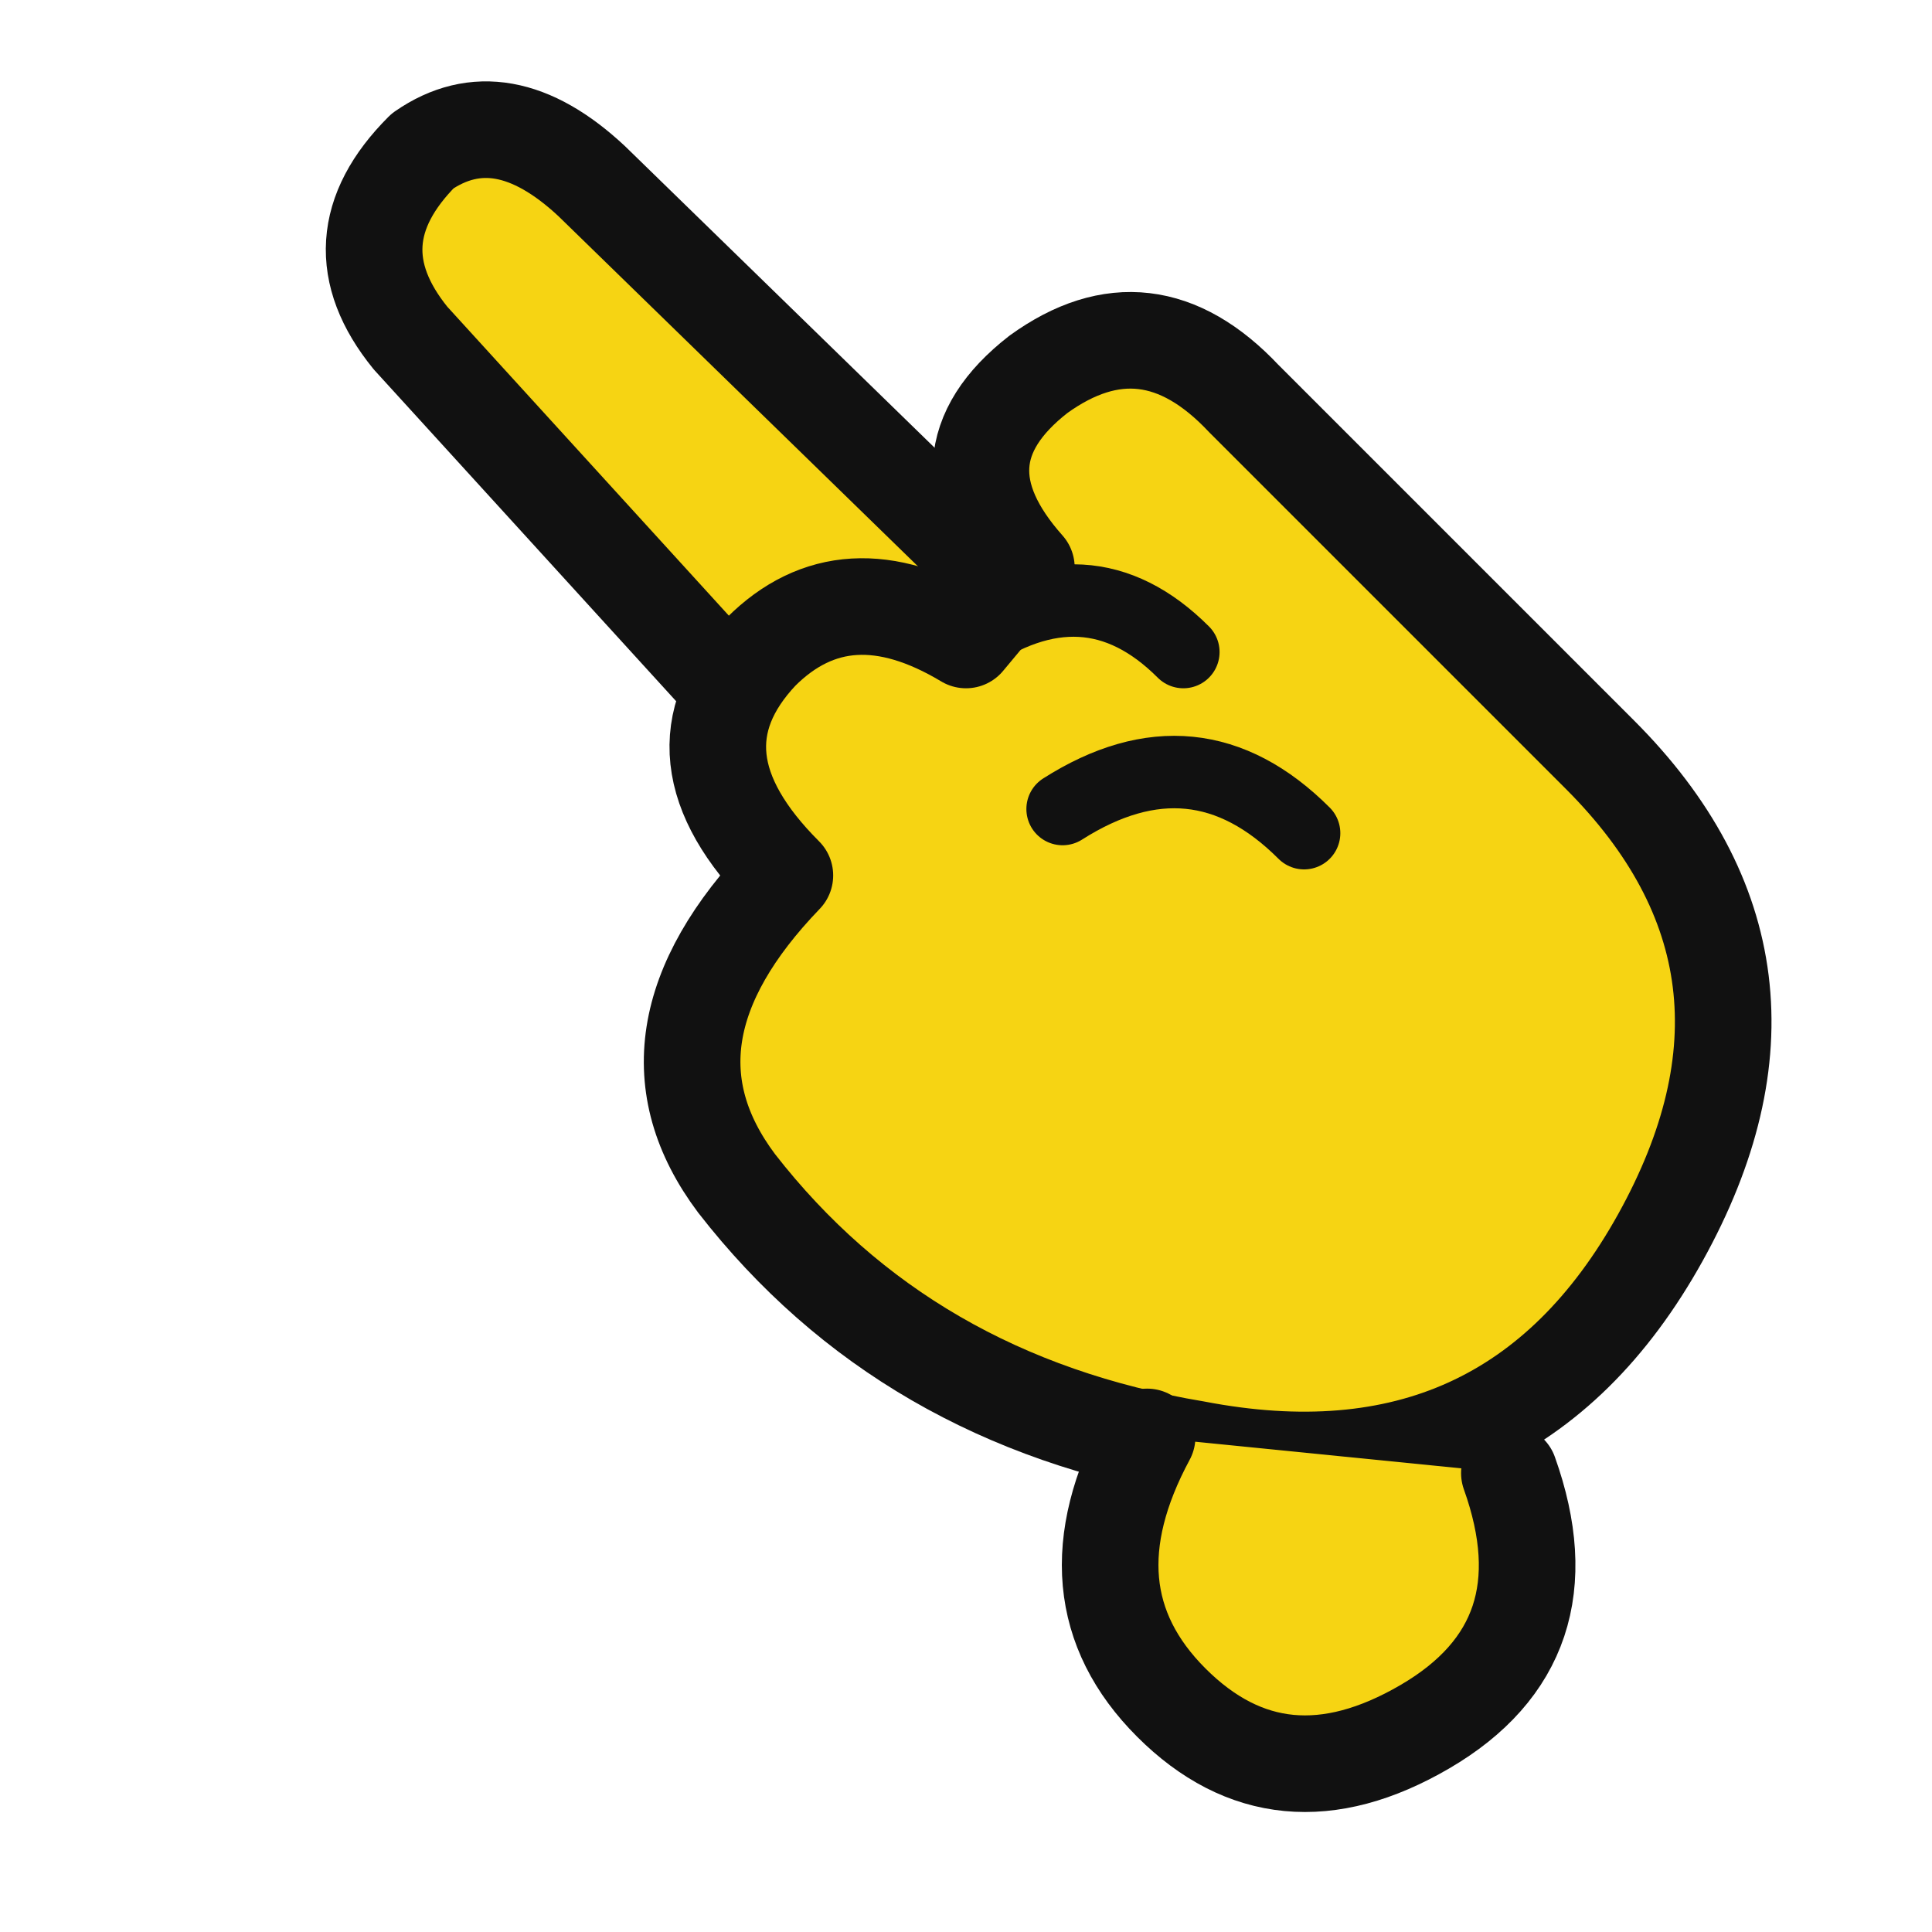
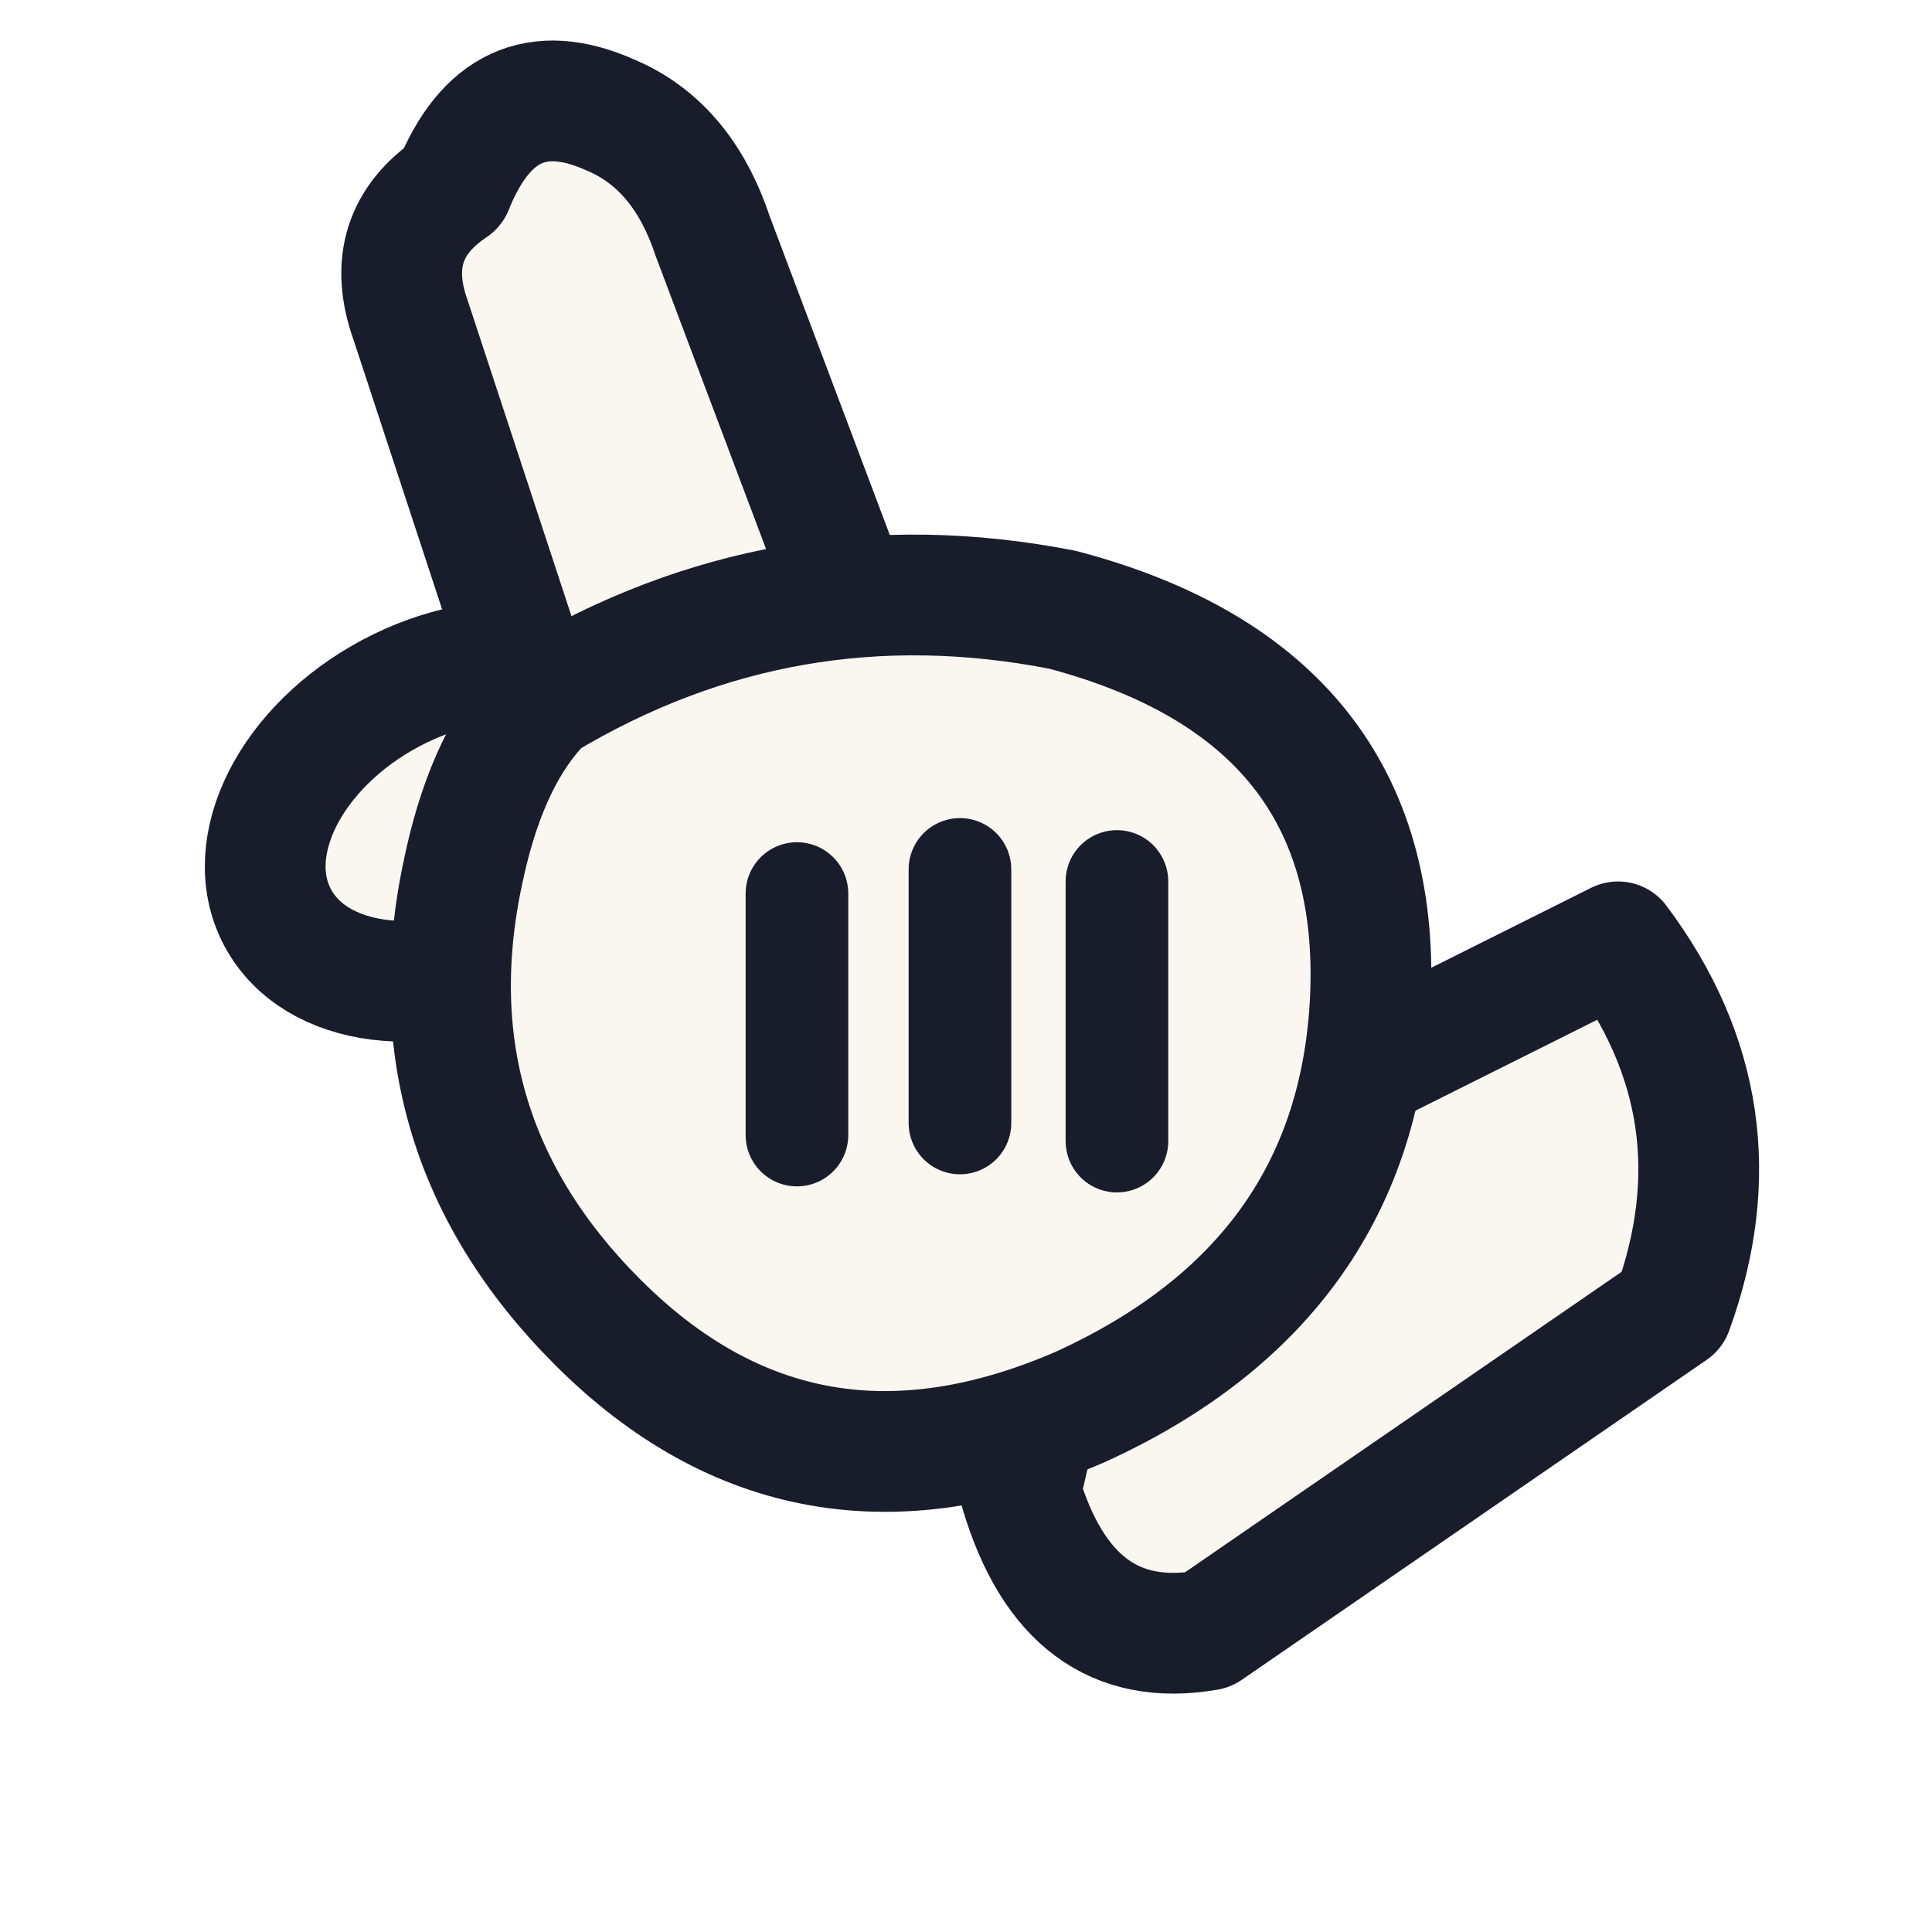
<svg xmlns="http://www.w3.org/2000/svg" width="32" height="32" viewBox="0 0 32 32">
-   <g stroke="#111" stroke-width="1.6" stroke-linejoin="round" stroke-linecap="round">
-     <path d="M7 2.5 Q 5.5 4 6.8 5.6 L 14 13.5 L 17.5 10.5 L 9.8 3 Q 8.3 1.6 7 2.5 Z" fill="#f6d413" />
-     <path d="M13 14.5 Q 11 12.5 12.6 10.8 Q 14 9.4 16 10.6 L 17 9.4 Q 15.4 7.6 17.2 6.2 Q 19 4.9 20.6 6.6 L 26.5 12.5 Q 30 16 27.5 20.5 Q 25 25 19.8 24 Q 15 23.2 12.2 19.6 Q 10.4 17.2 13 14.5 Z" fill="#f6d413" />
-     <path d="M16 10.6 Q 18 9.2 19.6 10.8 M17.6 13.4 Q 19.8 12 21.6 13.8" fill="none" stroke-width="1.2" />
-     <path d="M19 23.8 Q 17.6 26.4 19.4 28.2 Q 21.2 30 23.6 28.6 Q 26 27.2 25 24.4" fill="#f6d413" />
+   <g stroke="#191c2b" stroke-width="2" stroke-linejoin="round" stroke-linecap="round" fill="#f9f7f0">
+     <path d="M18 20 L26.8 15.6 Q28.9 18.4 27.7 21.7 L20 27 Q17.7 27.4 16.9 24.7 Z" />
+     <ellipse cx="7.6" cy="13.6" rx="3.4" ry="2.4" transform="rotate(-28 7.6 13.6)" />
+     <path d="M7.5 3.1 Q8.3 1.1 10.1 1.9 Q11.3 2.4 11.8 3.9 L14.4 10.8 L9.2 12.6 L6.8 5.3 Q6.3 3.9 7.5 3.1 Z" />
+     <path d="M9 11.6 Q13 9.2 17.6 10.1 Q22.9 11.5 22.7 16.5 Q22.5 21.2 17.9 23.3 Q13.3 25.3 9.9 21.9 Q6.7 18.7 7.7 14.3 Q8.1 12.5 9 11.6 Z" />
+     <path d="M13.2 14.8 V18.8 M15.9 14.4 V18.6 M18.5 14.6 V18.9" fill="none" stroke-width="1.7" />
  </g>
</svg>
